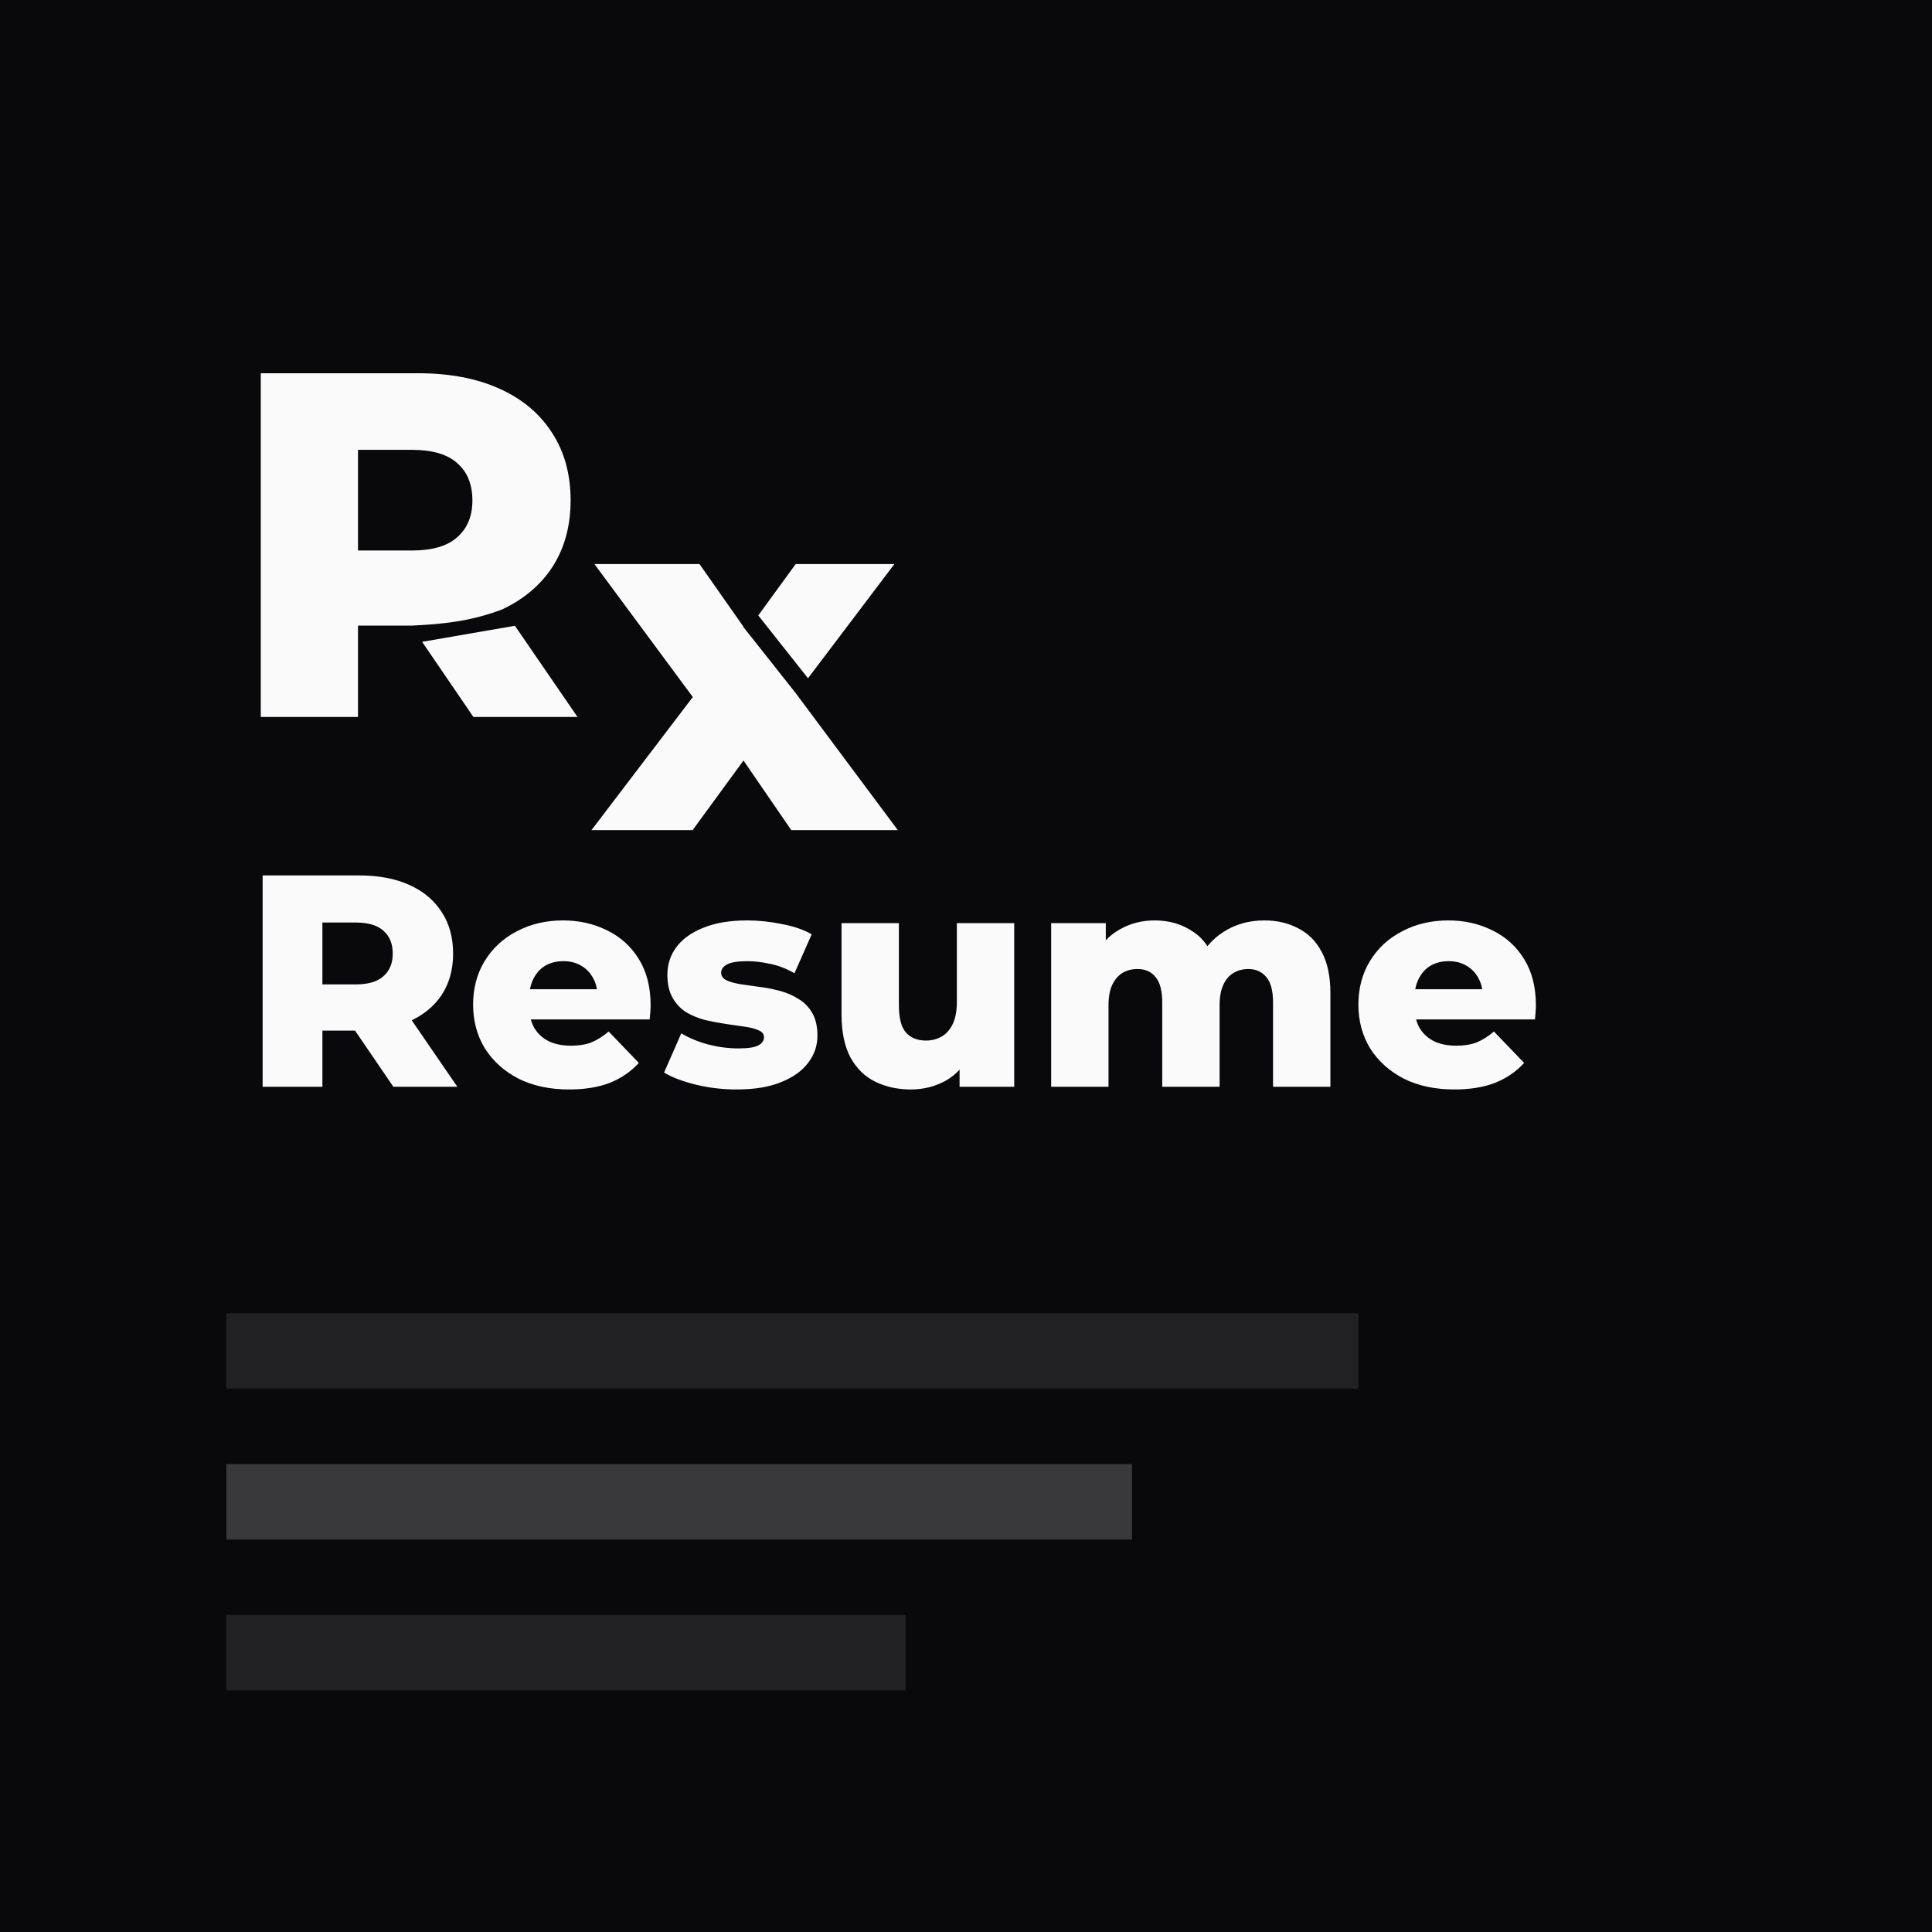
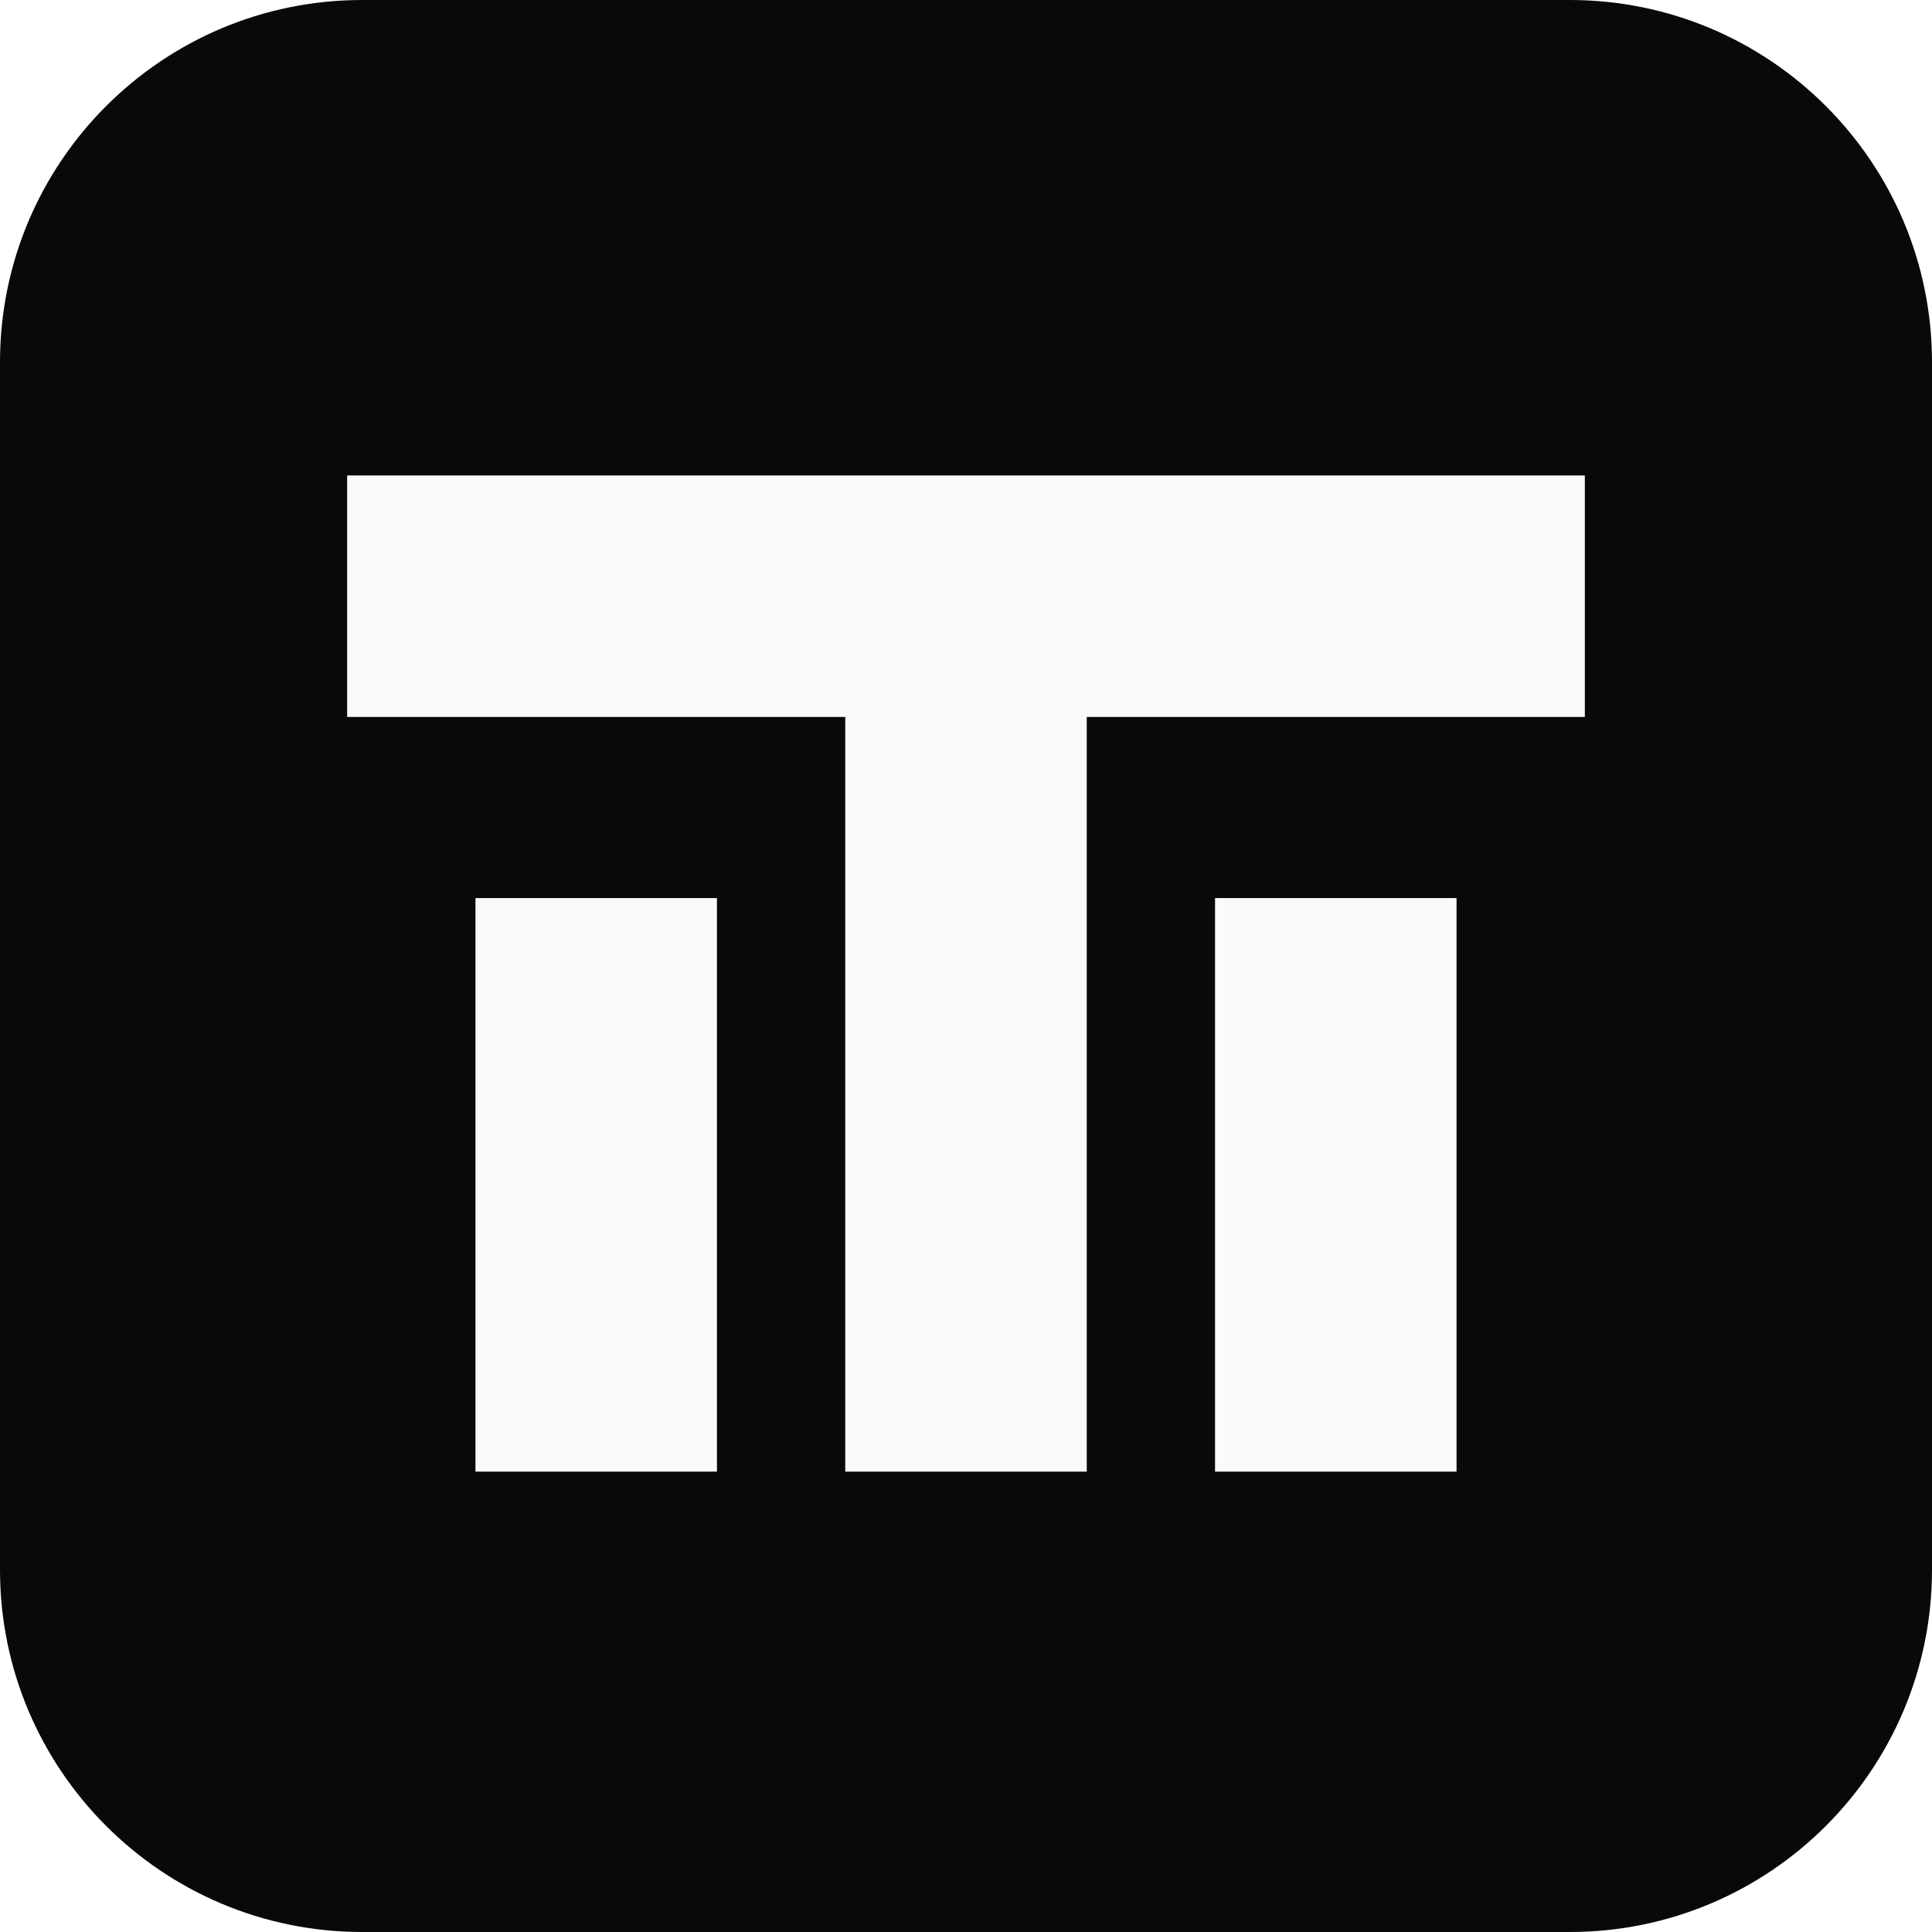
<svg xmlns="http://www.w3.org/2000/svg" width="512" height="512" viewBox="0 0 512 512" fill="none">
-   <rect width="512" height="512" fill="#09090B" />
-   <path fill-rule="evenodd" clip-rule="evenodd" d="M183.603 184.722L156.74 220H183.545L197.032 201.54L209.701 220H237.938L211.008 183.874L211.014 183.866L210.81 183.608L205.927 177.44L197.895 167.292L197.882 167.31L197.669 167.007L196.926 166.068L196.98 166.025L185.367 149.472H157.52L183.603 184.722ZM200.951 163.096L214.129 179.747L237.027 149.472H210.872L200.951 163.096Z" fill="#FAFAFA" />
-   <path fill-rule="evenodd" clip-rule="evenodd" d="M69.109 98.912V190H94.874V165.797H108.938L108.938 165.797C108.943 165.797 108.948 165.797 108.953 165.797C118.377 165.381 125.285 164.448 133.094 161.494C133.195 161.455 133.296 161.417 133.397 161.378L133.382 161.356C138.893 158.705 143.19 155.066 146.273 150.442C149.569 145.41 151.218 139.468 151.218 132.615C151.218 125.675 149.569 119.689 146.273 114.658C142.976 109.539 138.292 105.636 132.219 102.946C126.234 100.257 119.077 98.912 110.749 98.912H69.109ZM136.456 165.836L111.867 170.09L125.453 190H153.039L136.456 165.836ZM94.874 145.888H109.187C114.566 145.888 118.556 144.716 121.159 142.374C123.848 140.032 125.193 136.779 125.193 132.615C125.193 128.364 123.848 125.068 121.159 122.725C118.556 120.383 114.566 119.212 109.187 119.212H94.874V145.888Z" fill="#FAFAFA" />
-   <path d="M69.6 288V232H95.2C100.32 232 104.72 232.827 108.4 234.48C112.133 236.133 115.013 238.533 117.04 241.68C119.067 244.773 120.08 248.453 120.08 252.72C120.08 256.933 119.067 260.587 117.04 263.68C115.013 266.72 112.133 269.067 108.4 270.72C104.72 272.32 100.32 273.12 95.2 273.12H78.4L85.44 266.48V288H69.6ZM104.24 288L90.32 267.6H107.2L121.2 288H104.24ZM85.44 268.16L78.4 260.88H94.24C97.547 260.88 100 260.16 101.6 258.72C103.253 257.28 104.08 255.28 104.08 252.72C104.08 250.107 103.253 248.08 101.6 246.64C100 245.2 97.547 244.48 94.24 244.48H78.4L85.44 237.2V268.16ZM150.819 288.72C145.699 288.72 141.219 287.76 137.379 285.84C133.592 283.867 130.632 281.2 128.499 277.84C126.419 274.427 125.379 270.56 125.379 266.24C125.379 261.92 126.392 258.08 128.419 254.72C130.499 251.307 133.352 248.667 136.979 246.8C140.605 244.88 144.685 243.92 149.219 243.92C153.485 243.92 157.379 244.8 160.899 246.56C164.419 248.267 167.219 250.8 169.299 254.16C171.379 257.52 172.419 261.6 172.419 266.4C172.419 266.933 172.392 267.547 172.339 268.24C172.285 268.933 172.232 269.573 172.179 270.16H137.859V262.16H164.099L158.339 264.4C158.392 262.427 158.019 260.72 157.219 259.28C156.472 257.84 155.405 256.72 154.019 255.92C152.685 255.12 151.112 254.72 149.299 254.72C147.485 254.72 145.885 255.12 144.499 255.92C143.165 256.72 142.125 257.867 141.379 259.36C140.632 260.8 140.259 262.507 140.259 264.48V266.8C140.259 268.933 140.685 270.773 141.539 272.32C142.445 273.867 143.725 275.067 145.379 275.92C147.032 276.72 149.005 277.12 151.299 277.12C153.432 277.12 155.245 276.827 156.739 276.24C158.285 275.6 159.805 274.64 161.299 273.36L169.299 281.68C167.219 283.973 164.659 285.733 161.619 286.96C158.579 288.133 154.979 288.72 150.819 288.72ZM195.187 288.72C191.507 288.72 187.907 288.293 184.387 287.44C180.92 286.587 178.12 285.52 175.987 284.24L180.547 273.84C182.574 275.067 184.947 276.053 187.667 276.8C190.387 277.493 193.054 277.84 195.667 277.84C198.227 277.84 199.987 277.573 200.947 277.04C201.96 276.507 202.467 275.787 202.467 274.88C202.467 274.027 201.987 273.413 201.027 273.04C200.12 272.613 198.894 272.293 197.347 272.08C195.854 271.867 194.2 271.627 192.387 271.36C190.574 271.093 188.734 270.747 186.867 270.32C185.054 269.84 183.374 269.147 181.827 268.24C180.334 267.28 179.134 266 178.227 264.4C177.32 262.8 176.867 260.773 176.867 258.32C176.867 255.547 177.667 253.093 179.267 250.96C180.92 248.773 183.32 247.067 186.467 245.84C189.614 244.56 193.454 243.92 197.987 243.92C201.027 243.92 204.094 244.24 207.187 244.88C210.334 245.467 212.974 246.373 215.107 247.6L210.547 257.92C208.414 256.693 206.28 255.867 204.147 255.44C202.014 254.96 199.987 254.72 198.067 254.72C195.507 254.72 193.694 255.013 192.627 255.6C191.614 256.187 191.107 256.907 191.107 257.76C191.107 258.613 191.56 259.28 192.467 259.76C193.374 260.187 194.574 260.533 196.067 260.8C197.614 261.013 199.294 261.253 201.107 261.52C202.92 261.733 204.734 262.08 206.547 262.56C208.414 263.04 210.094 263.76 211.587 264.72C213.134 265.627 214.36 266.88 215.267 268.48C216.174 270.027 216.627 272.027 216.627 274.48C216.627 277.147 215.8 279.547 214.147 281.68C212.547 283.813 210.147 285.52 206.947 286.8C203.8 288.08 199.88 288.72 195.187 288.72ZM241.417 288.72C237.897 288.72 234.724 288.027 231.897 286.64C229.124 285.253 226.937 283.093 225.337 280.16C223.79 277.173 223.017 273.413 223.017 268.88V244.64H238.217V266.4C238.217 269.76 238.83 272.16 240.057 273.6C241.337 275.04 243.124 275.76 245.417 275.76C246.91 275.76 248.27 275.413 249.497 274.72C250.724 274.027 251.71 272.933 252.457 271.44C253.204 269.893 253.577 267.92 253.577 265.52V244.64H268.777V288H254.297V275.76L257.097 279.2C255.604 282.4 253.444 284.8 250.617 286.4C247.79 287.947 244.724 288.72 241.417 288.72ZM335.048 243.92C338.408 243.92 341.394 244.613 344.008 246C346.674 247.333 348.754 249.413 350.248 252.24C351.794 255.067 352.568 258.72 352.568 263.2V288H337.368V265.68C337.368 262.587 336.781 260.347 335.608 258.96C334.434 257.52 332.834 256.8 330.808 256.8C329.368 256.8 328.061 257.147 326.888 257.84C325.714 258.533 324.808 259.6 324.168 261.04C323.528 262.427 323.208 264.24 323.208 266.48V288H308.008V265.68C308.008 262.587 307.421 260.347 306.248 258.96C305.128 257.52 303.528 256.8 301.448 256.8C299.954 256.8 298.621 257.147 297.448 257.84C296.328 258.533 295.421 259.6 294.728 261.04C294.088 262.427 293.768 264.24 293.768 266.48V288H278.568V244.64H293.048V256.72L290.168 253.28C291.768 250.187 293.954 247.867 296.728 246.32C299.501 244.72 302.594 243.92 306.008 243.92C309.901 243.92 313.314 244.933 316.248 246.96C319.234 248.933 321.234 252.027 322.248 256.24L317.288 255.2C318.834 251.68 321.154 248.933 324.248 246.96C327.394 244.933 330.994 243.92 335.048 243.92ZM385.428 288.72C380.308 288.72 375.828 287.76 371.988 285.84C368.201 283.867 365.241 281.2 363.108 277.84C361.028 274.427 359.988 270.56 359.988 266.24C359.988 261.92 361.001 258.08 363.028 254.72C365.108 251.307 367.961 248.667 371.588 246.8C375.215 244.88 379.295 243.92 383.828 243.92C388.095 243.92 391.988 244.8 395.508 246.56C399.028 248.267 401.828 250.8 403.908 254.16C405.988 257.52 407.028 261.6 407.028 266.4C407.028 266.933 407.001 267.547 406.948 268.24C406.895 268.933 406.841 269.573 406.788 270.16H372.468V262.16H398.708L392.948 264.4C393.001 262.427 392.628 260.72 391.828 259.28C391.081 257.84 390.015 256.72 388.628 255.92C387.295 255.12 385.721 254.72 383.908 254.72C382.095 254.72 380.495 255.12 379.108 255.92C377.775 256.72 376.735 257.867 375.988 259.36C375.241 260.8 374.868 262.507 374.868 264.48V266.8C374.868 268.933 375.295 270.773 376.148 272.32C377.055 273.867 378.335 275.067 379.988 275.92C381.641 276.72 383.615 277.12 385.908 277.12C388.041 277.12 389.855 276.827 391.348 276.24C392.895 275.6 394.415 274.64 395.908 273.36L403.908 281.68C401.828 283.973 399.268 285.733 396.228 286.96C393.188 288.133 389.588 288.72 385.428 288.72Z" fill="#FAFAFA" />
-   <line opacity="0.1" x1="60" y1="358" x2="360" y2="358" stroke="#FAFAFA" stroke-width="20" stroke-miterlimit="16" />
-   <line opacity="0.2" x1="60" y1="398" x2="300" y2="398" stroke="#FAFAFA" stroke-width="20" stroke-miterlimit="16" />
-   <line opacity="0.1" x1="60" y1="438" x2="240" y2="438" stroke="#FAFAFA" stroke-width="20" stroke-miterlimit="16" />
+   <rect width="512" height="512" rx="96" fill="#09090B" />
+   <path d="M92 126H420V190H288V390H224V190H92V126Z" fill="#FAFAFA" />
+   <path d="M126 238H190V390H126V238ZM322 238H386V390H322V238Z" fill="#FAFAFA" />
</svg>
